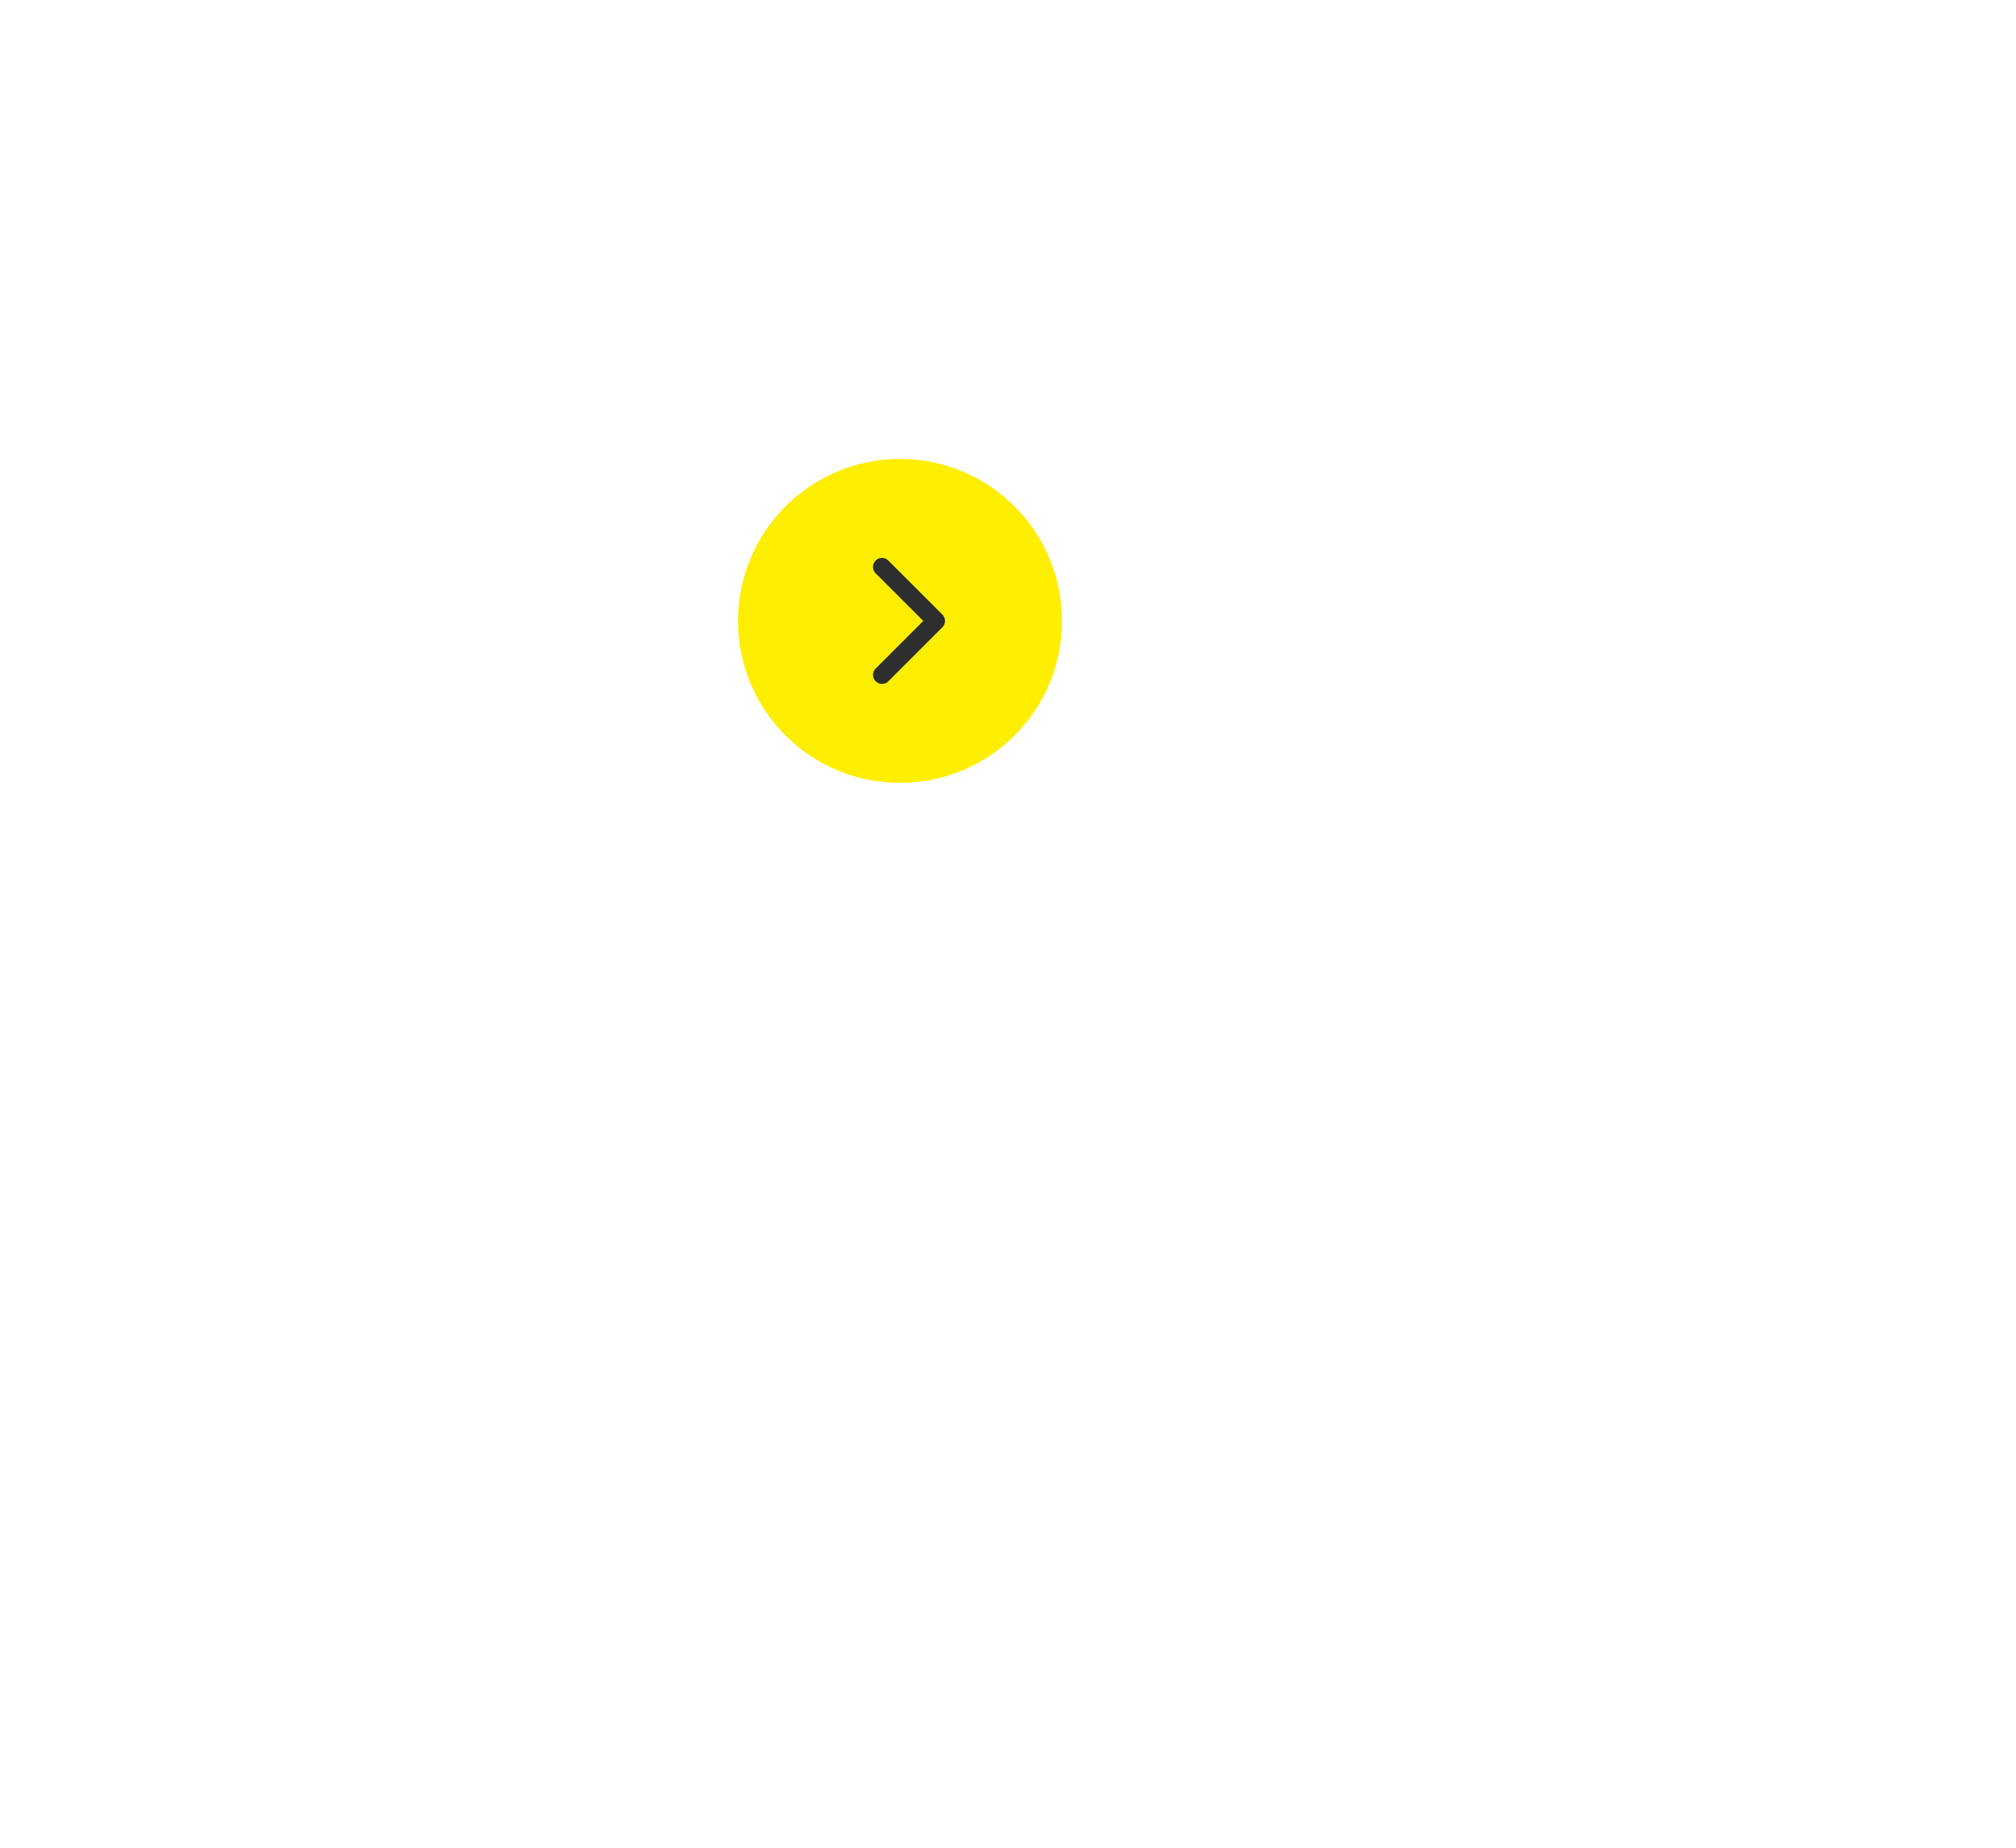
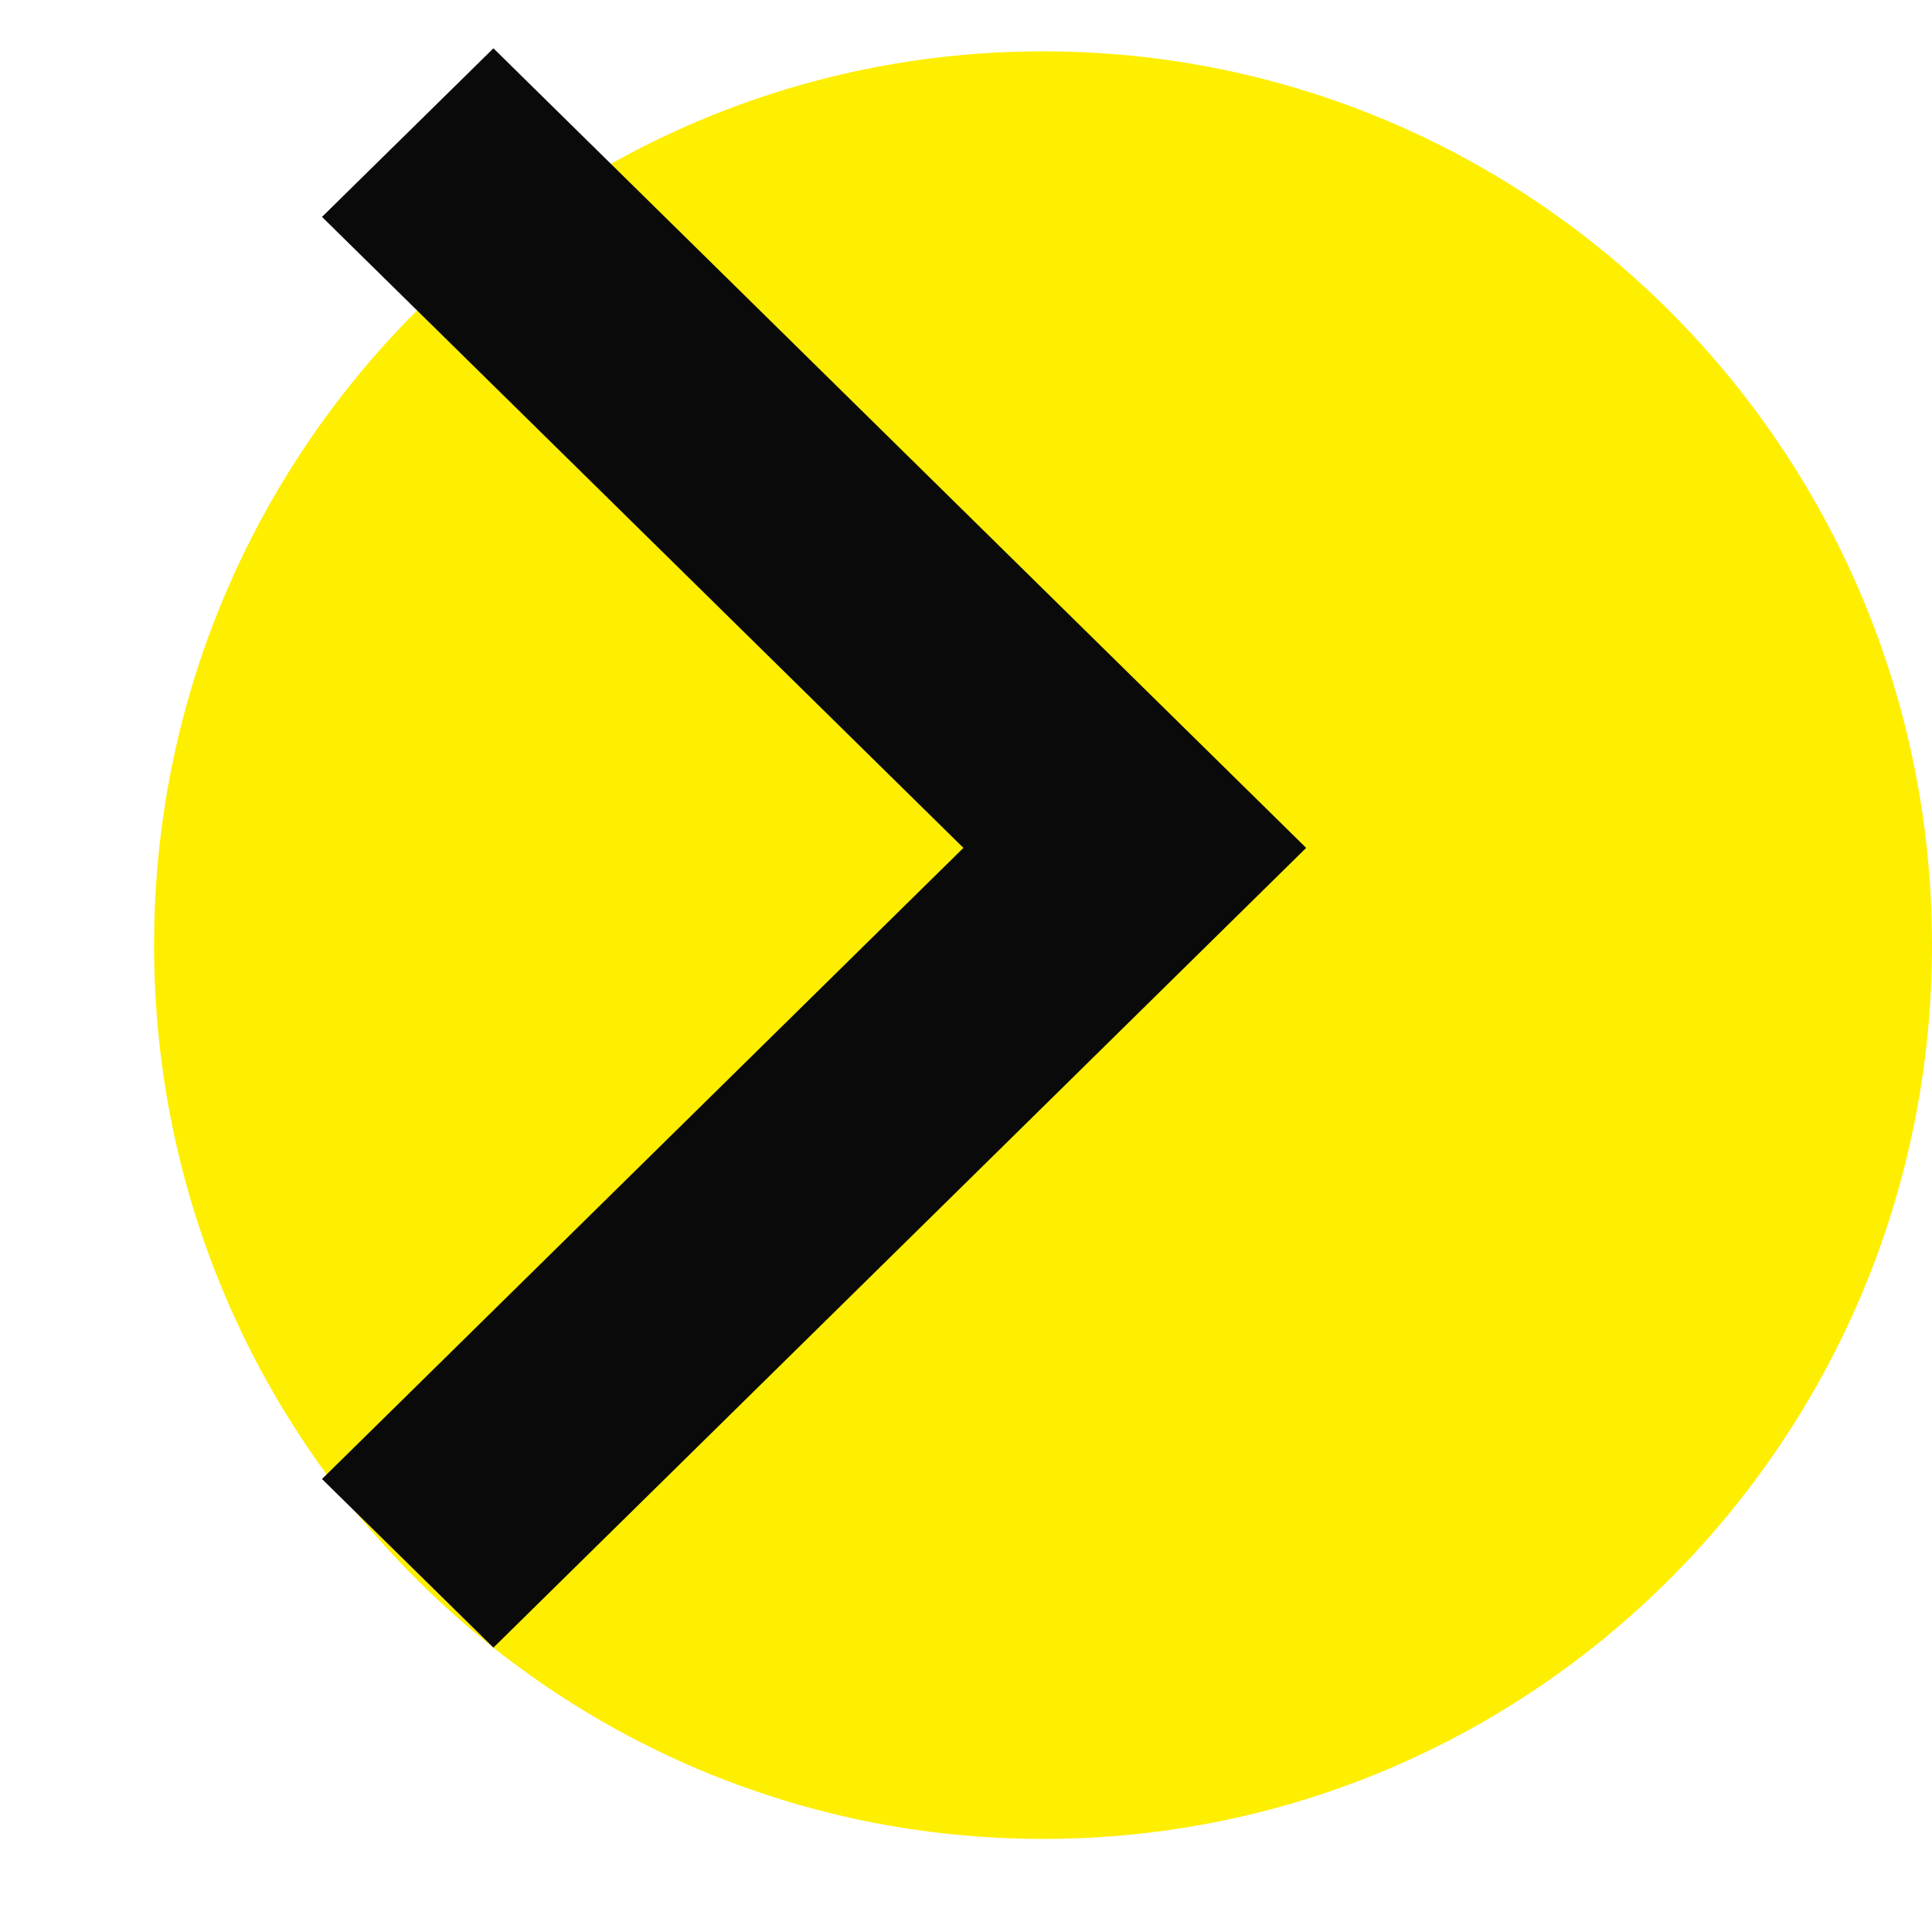
- <svg xmlns="http://www.w3.org/2000/svg" width="84" height="77" viewBox="0 0 84 77" fill="none">
-   <g id="Group 93" filter="url(#filter0_d_1_865)">
-     <g id="Ellipse 4" filter="url(#filter1_d_1_865)">
-       <circle cx="37.5" cy="25.875" r="6.75" fill="#FEEE00" />
-     </g>
-     <path id="Vector" d="M36.75 28.125L39 25.875L36.75 23.625" stroke="#2E2E2E" stroke-width="0.75" stroke-linecap="round" stroke-linejoin="round" />
-   </g>
+ <svg xmlns="http://www.w3.org/2000/svg" width="13.5" height="13.5" viewBox="0 0 8 8" fill="none">
+   <ellipse cx="3.681" cy="3.701" rx="3.681" ry="3.701" transform="matrix(-1 0 0 1 8 0.212574)" fill="#FEEE00" />
+   <svg width="8" height="8" viewBox="0 0 10 15" fill="none">
+     <path fill-rule="evenodd" clip-rule="evenodd" d="M-1.04904e-05 11.483L1.331 12.792L7.641 6.583L1.331 0.375L-1.04904e-05 1.684L4.98 6.583L-1.04904e-05 11.483Z" fill="#0A0A0A" />
+   </svg>
</svg>
